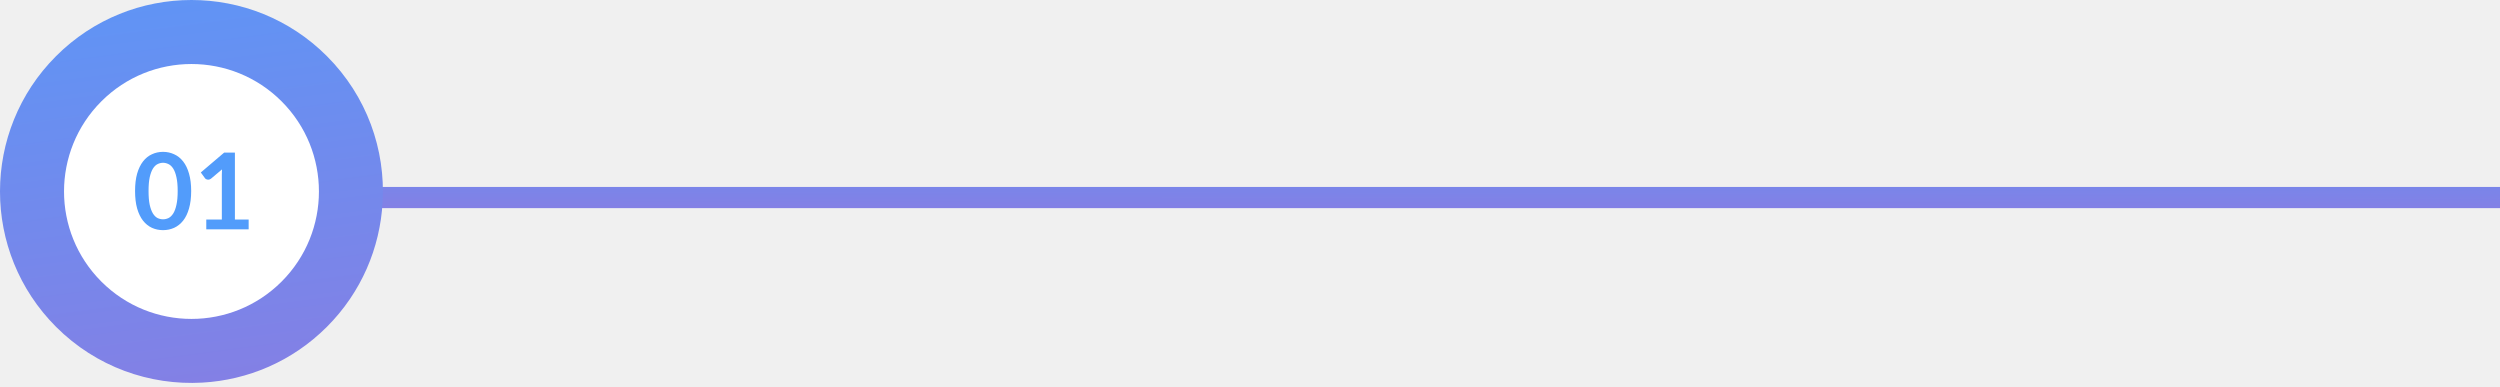
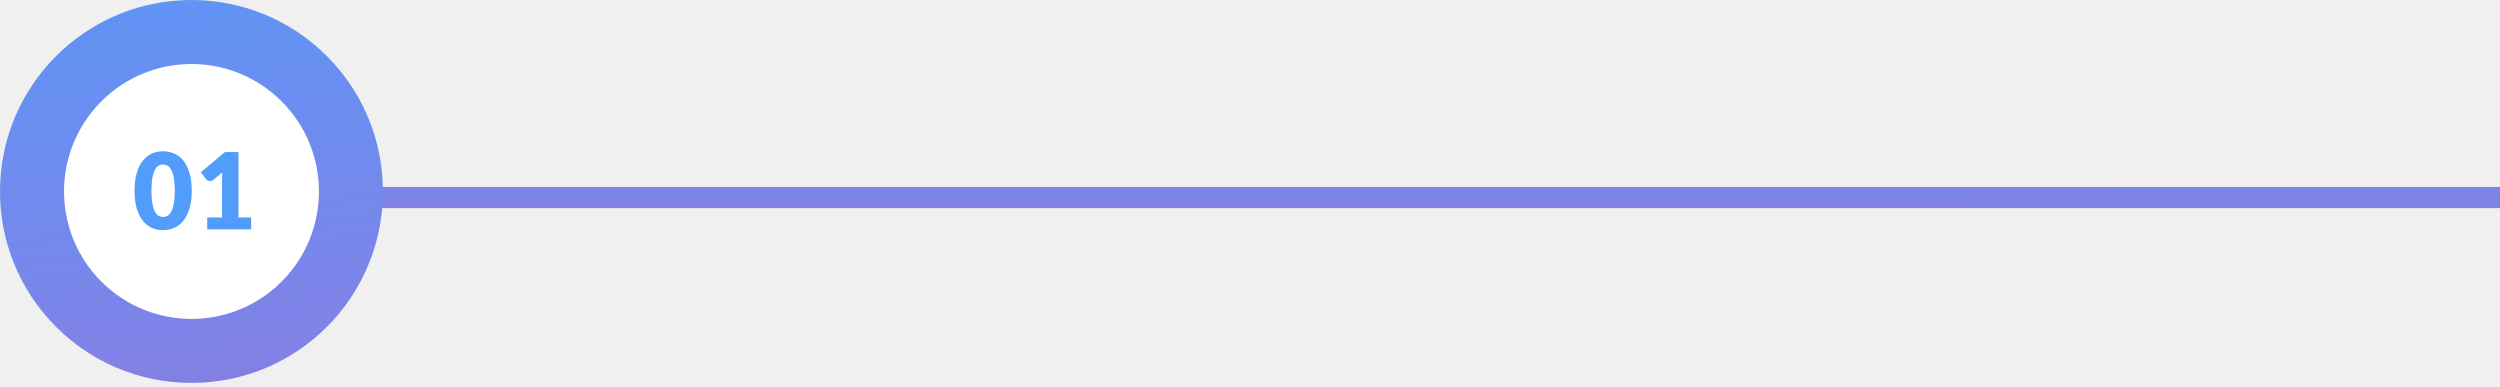
<svg xmlns="http://www.w3.org/2000/svg" width="472px" height="73px" viewBox="0 0 472 73" version="1.1">
  <defs>
    <linearGradient x1="96.148%" y1="-445.564%" x2="50%" y2="100%" id="linearGradient-1">
      <stop stop-color="#529CFB" offset="0%" />
      <stop stop-color="#8380E5" offset="100%" />
    </linearGradient>
    <linearGradient x1="31.43%" y1="-39.204%" x2="50%" y2="100%" id="linearGradient-2">
      <stop stop-color="#529CFB" offset="0%" />
      <stop stop-color="#8380E5" offset="100%" />
    </linearGradient>
  </defs>
  <g id="Page-1" stroke="none" stroke-width="1" fill="none" fill-rule="evenodd">
    <g id="Group-14" transform="translate(0, -0.7048)">
      <rect id="Rectangle-3" fill="url(#linearGradient-1)" x="72" y="36" width="400" height="4" />
      <path d="M61.712,11.296 C69.292,18.875 72.806,28.98 72.234,38.901 C71.76,47.465 68.246,55.886 61.712,62.419 C55.178,68.954 46.764,72.46 38.208,72.942 C28.28,73.507 18.168,69.999 10.588,62.419 C-3.533,48.298 -3.526,25.41 10.588,11.296 C24.709,-2.825 47.591,-2.825 61.712,11.296" id="Fill-5" fill="url(#linearGradient-2)" />
      <path d="M19.136,19.84 C9.739,29.237 9.739,44.472 19.136,53.87 C28.533,63.266 43.769,63.266 53.166,53.87 C62.564,44.472 62.564,29.237 53.166,19.84 C48.467,15.141 42.309,12.791 36.151,12.791 C29.993,12.791 23.834,15.141 19.136,19.84" id="Fill-12" fill="#FFFFFF" />
-       <text id="01" font-family="Lato-Black, Lato" font-size="20" font-weight="700" fill="#529CFB">
-         <tspan x="25" y="44">01</tspan>
-       </text>
+       <path d="M36.2,36.71 C36.2,37.983 36.063,39.087 35.79,40.02 C35.517,40.953 35.138,41.727 34.655,42.34 C34.172,42.953 33.598,43.41 32.935,43.71 C32.272,44.01 31.553,44.16 30.78,44.16 C30.007,44.16 29.292,44.01 28.635,43.71 C27.978,43.41 27.41,42.953 26.93,42.34 C26.45,41.727 26.075,40.953 25.805,40.02 C25.535,39.087 25.4,37.983 25.4,36.71 C25.4,35.437 25.535,34.333 25.805,33.4 C26.075,32.467 26.45,31.693 26.93,31.08 C27.41,30.467 27.978,30.012 28.635,29.715 C29.292,29.418 30.007,29.27 30.78,29.27 C31.553,29.27 32.272,29.418 32.935,29.715 C33.598,30.012 34.172,30.467 34.655,31.08 C35.138,31.693 35.517,32.467 35.79,33.4 C36.063,34.333 36.2,35.437 36.2,36.71 Z M33,36.71 C33,35.703 32.937,34.878 32.81,34.235 C32.683,33.592 32.515,33.087 32.305,32.72 C32.095,32.353 31.857,32.102 31.59,31.965 C31.323,31.828 31.053,31.76 30.78,31.76 C30.507,31.76 30.238,31.828 29.975,31.965 C29.712,32.102 29.478,32.353 29.275,32.72 C29.072,33.087 28.908,33.592 28.785,34.235 C28.662,34.878 28.6,35.703 28.6,36.71 C28.6,37.723 28.662,38.55 28.785,39.19 C28.908,39.83 29.072,40.335 29.275,40.705 C29.478,41.075 29.712,41.328 29.975,41.465 C30.238,41.602 30.507,41.67 30.78,41.67 C31.053,41.67 31.323,41.602 31.59,41.465 C31.857,41.328 32.095,41.075 32.305,40.705 C32.515,40.335 32.683,39.83 32.81,39.19 C32.937,38.55 33,37.723 33,36.71 Z M39.12,41.76 L41.92,41.76 L41.92,34.41 C41.92,34.05 41.93,33.673 41.95,33.28 L40.3,34.65 C40.193,34.737 40.087,34.798 39.98,34.835 C39.873,34.872 39.77,34.89 39.67,34.89 C39.497,34.89 39.342,34.852 39.205,34.775 C39.068,34.698 38.967,34.617 38.9,34.53 L37.92,33.23 L42.46,29.42 L45.02,29.42 L45.02,41.76 L47.42,41.76 L47.42,44 L39.12,44 L39.12,41.76 Z" id="01" fill="#529CFB" />
    </g>
  </g>
</svg>
